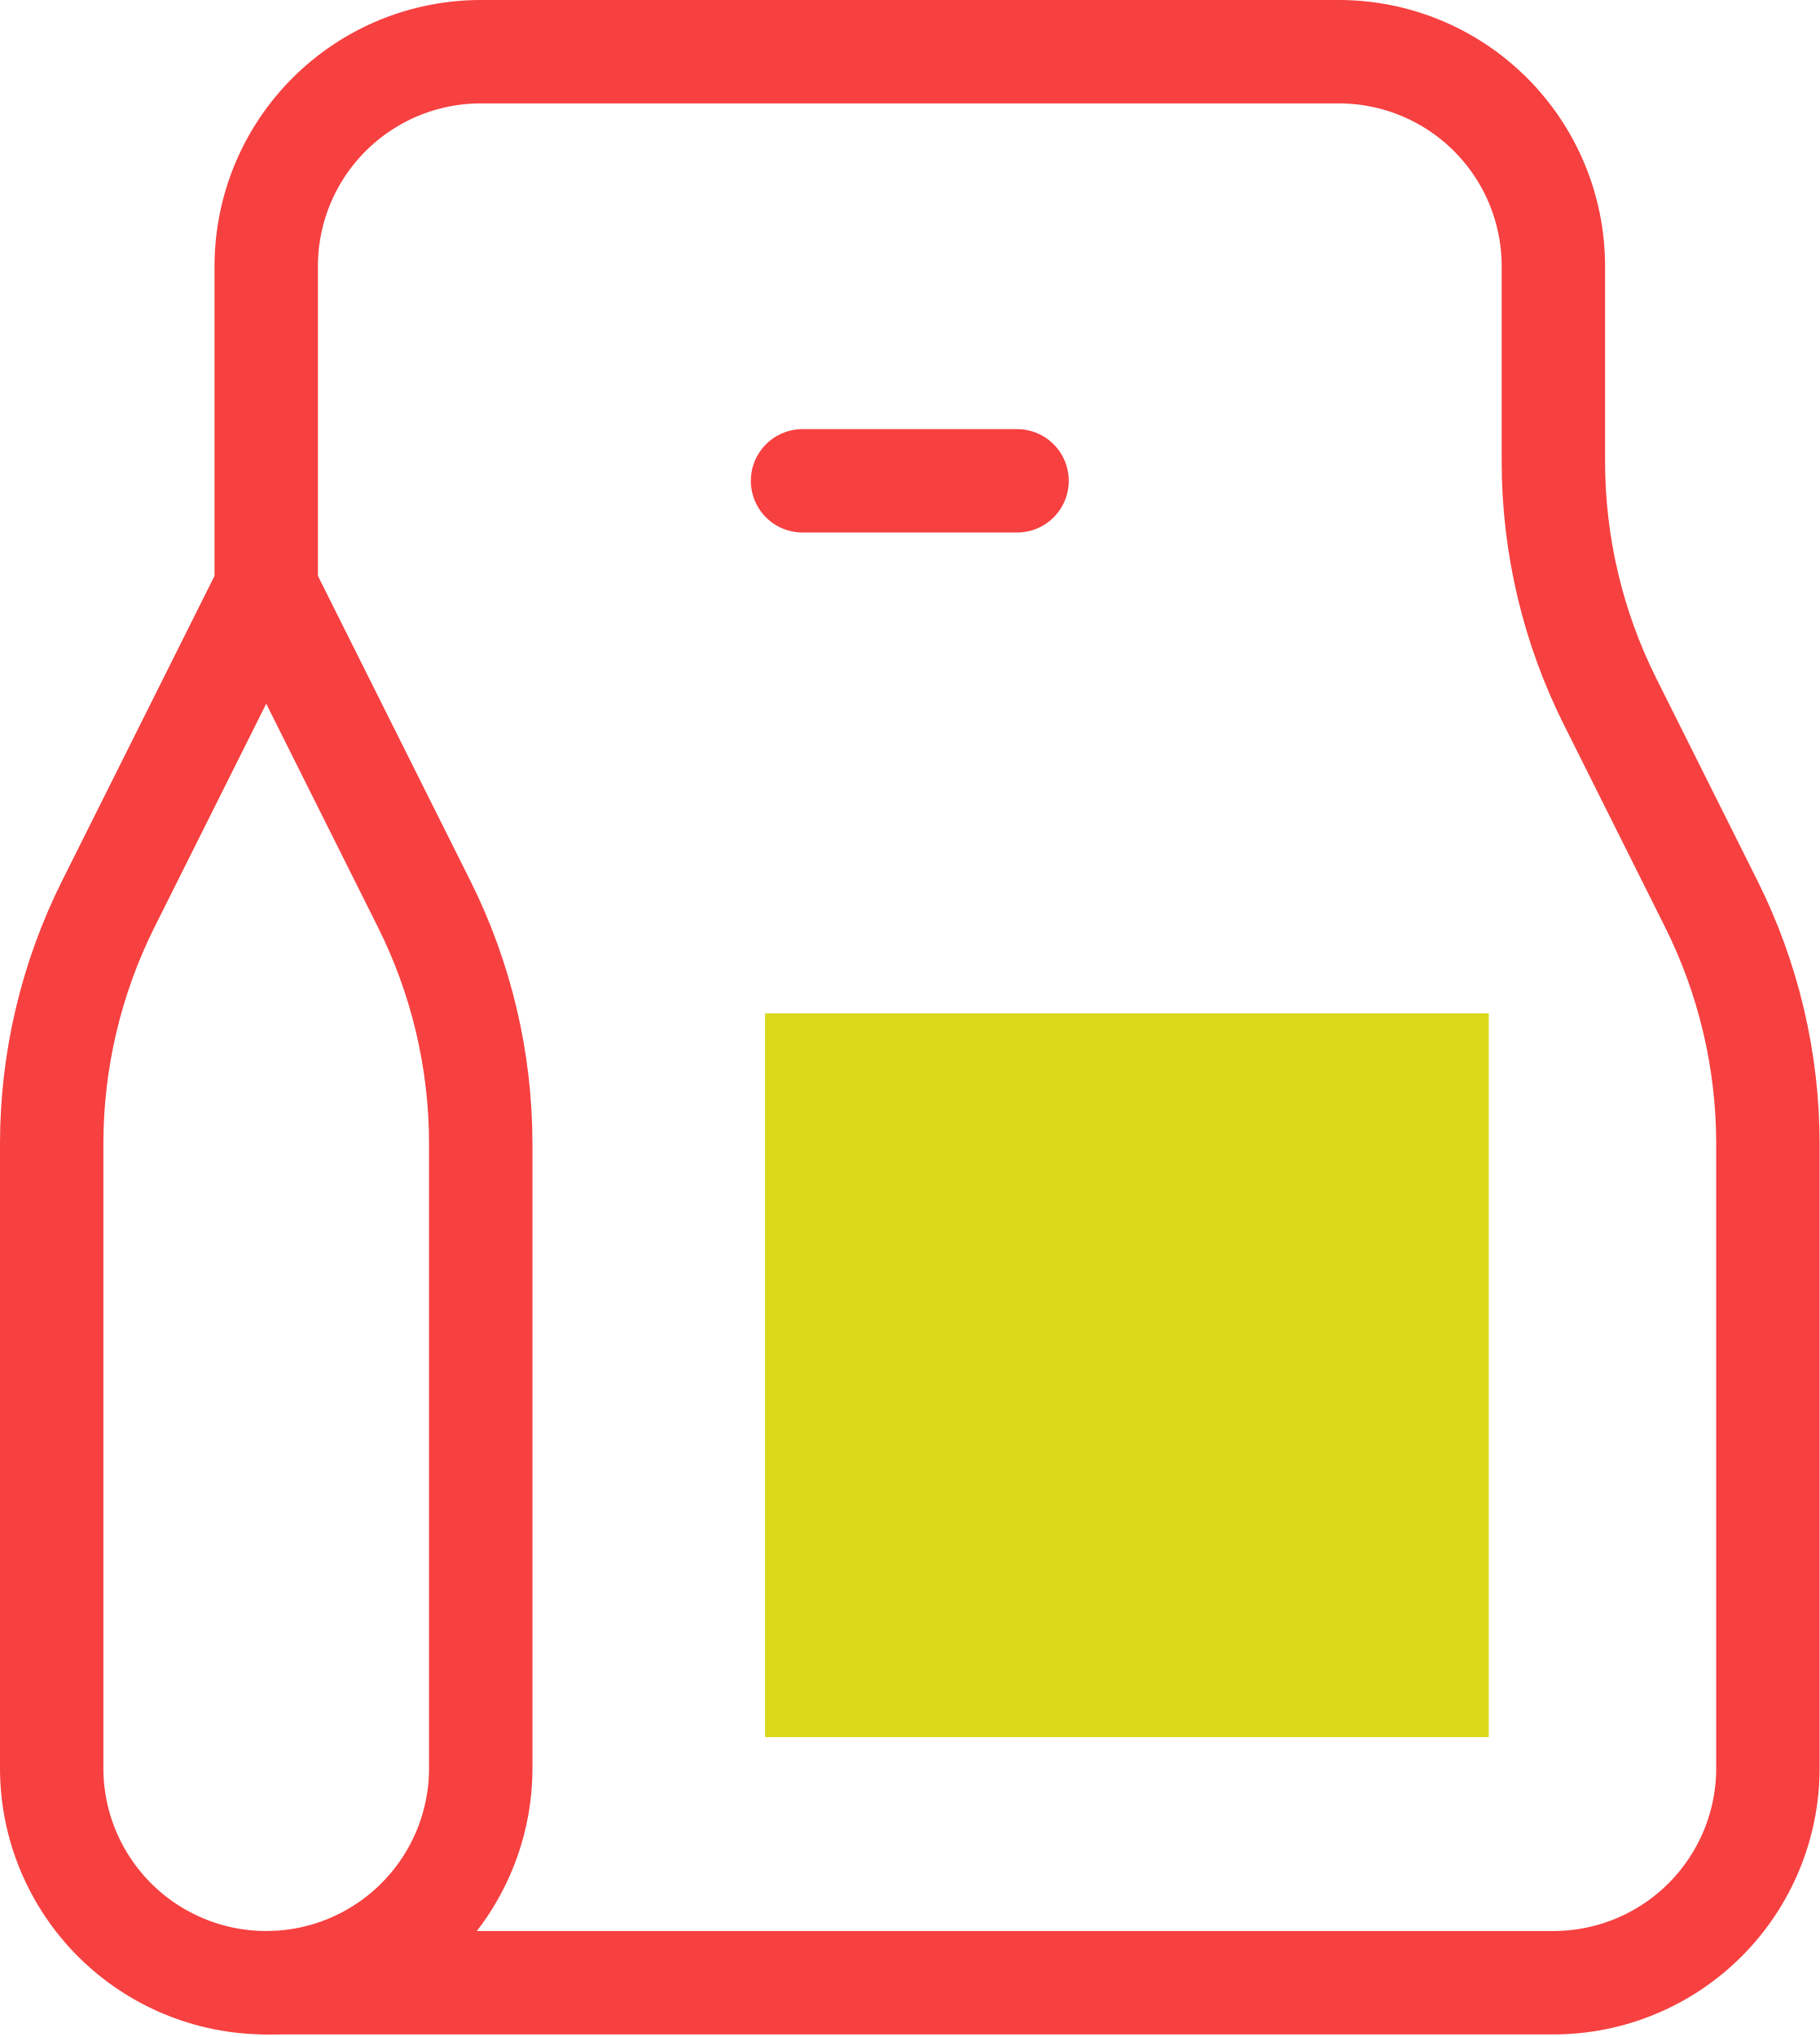
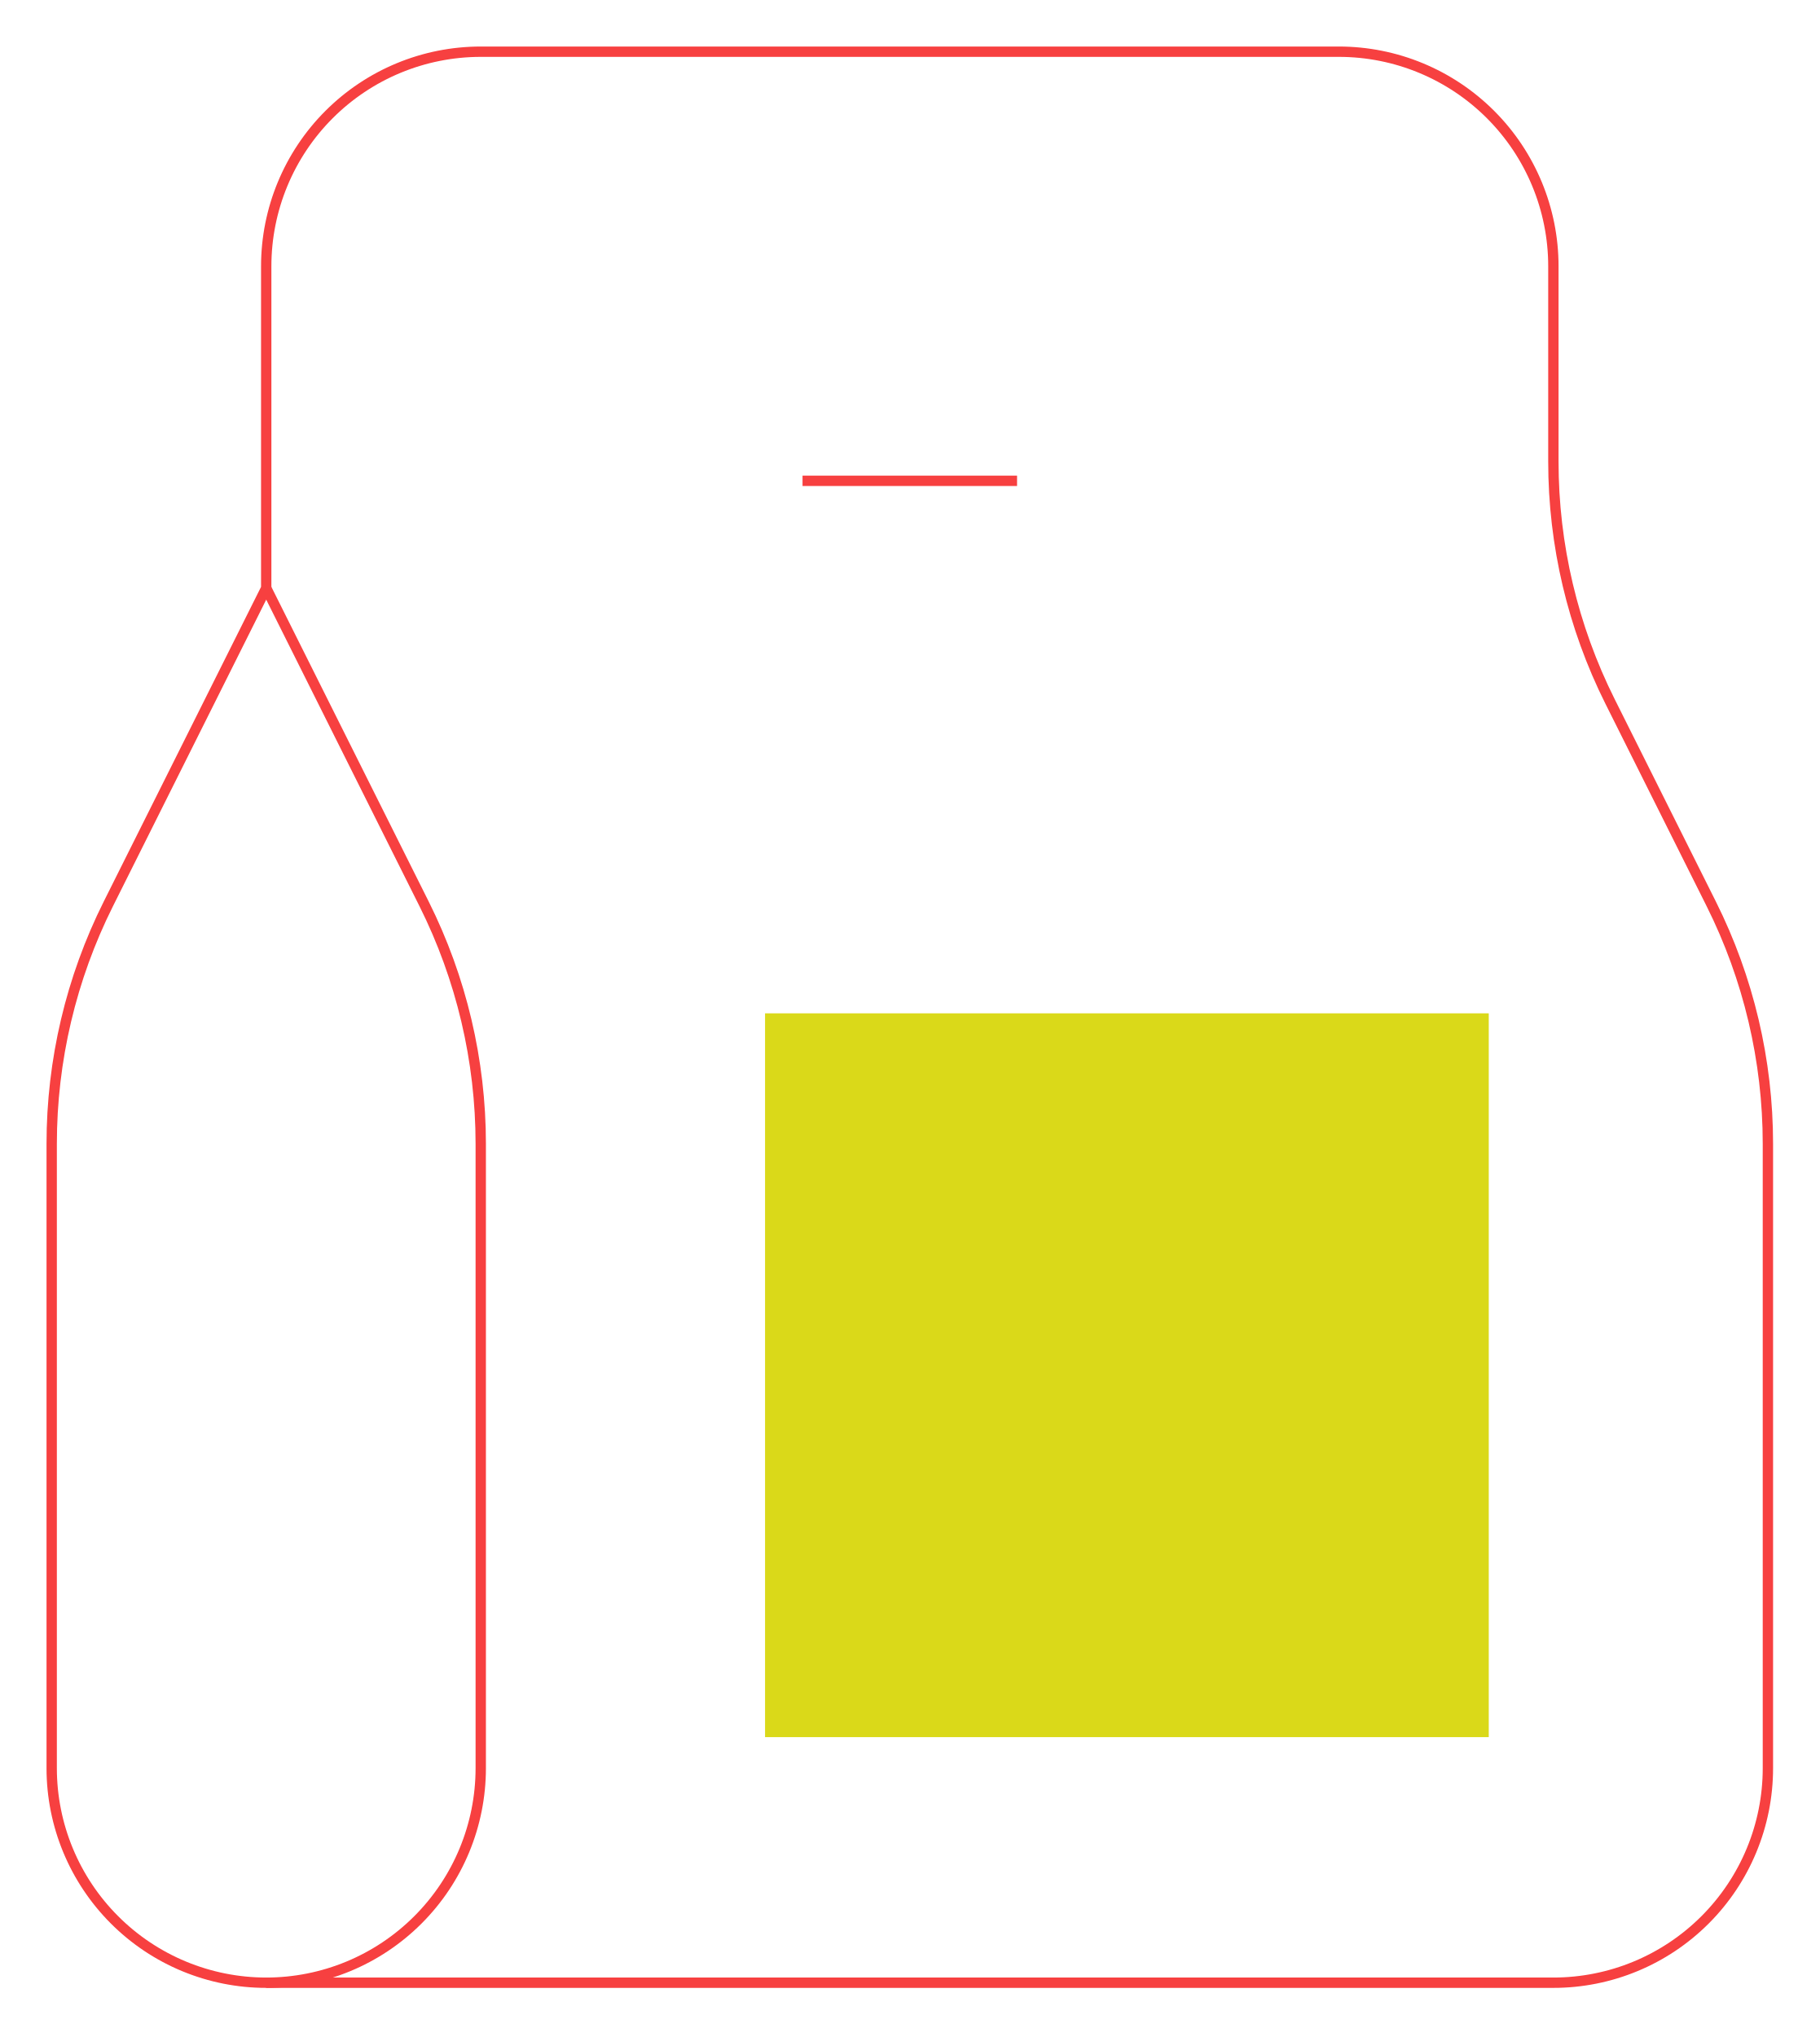
<svg xmlns="http://www.w3.org/2000/svg" width="176" height="197" viewBox="0 0 176 197" fill="none">
-   <path d="M46.5 5H129.5C135.003 5 140.281 7.186 144.172 11.078C148.064 14.969 150.25 20.247 150.25 25.75V44.633C150.251 52.686 152.126 60.628 155.728 67.831L165.522 87.419C169.124 94.622 170.999 102.564 171 110.618V171C171 176.503 168.814 181.781 164.922 185.672C161.031 189.564 155.753 191.75 150.25 191.75H25.75C20.247 191.75 14.969 189.564 11.078 185.672C7.186 181.781 5 176.503 5 171V110.618C5.001 102.564 6.876 94.622 10.478 87.419L25.75 56.875V25.75C25.75 20.247 27.936 14.969 31.828 11.078C35.719 7.186 40.997 5 46.5 5Z" stroke="#F74040" stroke-width="10" stroke-linecap="round" stroke-linejoin="round" />
-   <path d="M25.75 191.75C31.253 191.75 36.531 189.564 40.422 185.672C44.314 181.781 46.5 176.503 46.5 171V110.618C46.499 102.564 44.624 94.622 41.022 87.419L25.75 56.875M77.625 46.5H98.375M88 129.5C88 135.003 90.186 140.281 94.078 144.172C97.969 148.064 103.247 150.25 108.75 150.25C114.253 150.25 119.531 148.064 123.422 144.172C127.314 140.281 129.5 135.003 129.5 129.5C129.5 123.997 127.314 118.719 123.422 114.828C119.531 110.936 114.253 108.75 108.75 108.75C103.247 108.75 97.969 110.936 94.078 114.828C90.186 118.719 88 123.997 88 129.5Z" stroke="#F74040" stroke-width="10" stroke-linecap="round" stroke-linejoin="round" />
+   <path d="M46.5 5H129.5C135.003 5 140.281 7.186 144.172 11.078C148.064 14.969 150.25 20.247 150.25 25.75V44.633C150.251 52.686 152.126 60.628 155.728 67.831L165.522 87.419C169.124 94.622 170.999 102.564 171 110.618V171C171 176.503 168.814 181.781 164.922 185.672C161.031 189.564 155.753 191.75 150.25 191.75H25.75C20.247 191.75 14.969 189.564 11.078 185.672C7.186 181.781 5 176.503 5 171V110.618C5.001 102.564 6.876 94.622 10.478 87.419L25.75 56.875V25.75C25.75 20.247 27.936 14.969 31.828 11.078C35.719 7.186 40.997 5 46.5 5Z" stroke="#F74040" strokeWidth="10" strokeLinecap="round" stroke-linejoin="round" />
+   <path d="M25.75 191.75C31.253 191.75 36.531 189.564 40.422 185.672C44.314 181.781 46.5 176.503 46.5 171V110.618C46.499 102.564 44.624 94.622 41.022 87.419L25.75 56.875M77.625 46.5H98.375M88 129.5C88 135.003 90.186 140.281 94.078 144.172C97.969 148.064 103.247 150.25 108.75 150.25C114.253 150.25 119.531 148.064 123.422 144.172C127.314 140.281 129.5 135.003 129.5 129.5C129.5 123.997 127.314 118.719 123.422 114.828C119.531 110.936 114.253 108.75 108.75 108.75C103.247 108.75 97.969 110.936 94.078 114.828C90.186 118.719 88 123.997 88 129.5Z" stroke="#F74040" strokeWidth="10" strokeLinecap="round" stroke-linejoin="round" />
  <rect x="74" y="98" width="70" height="70" fill="#DAD919" />
</svg>
